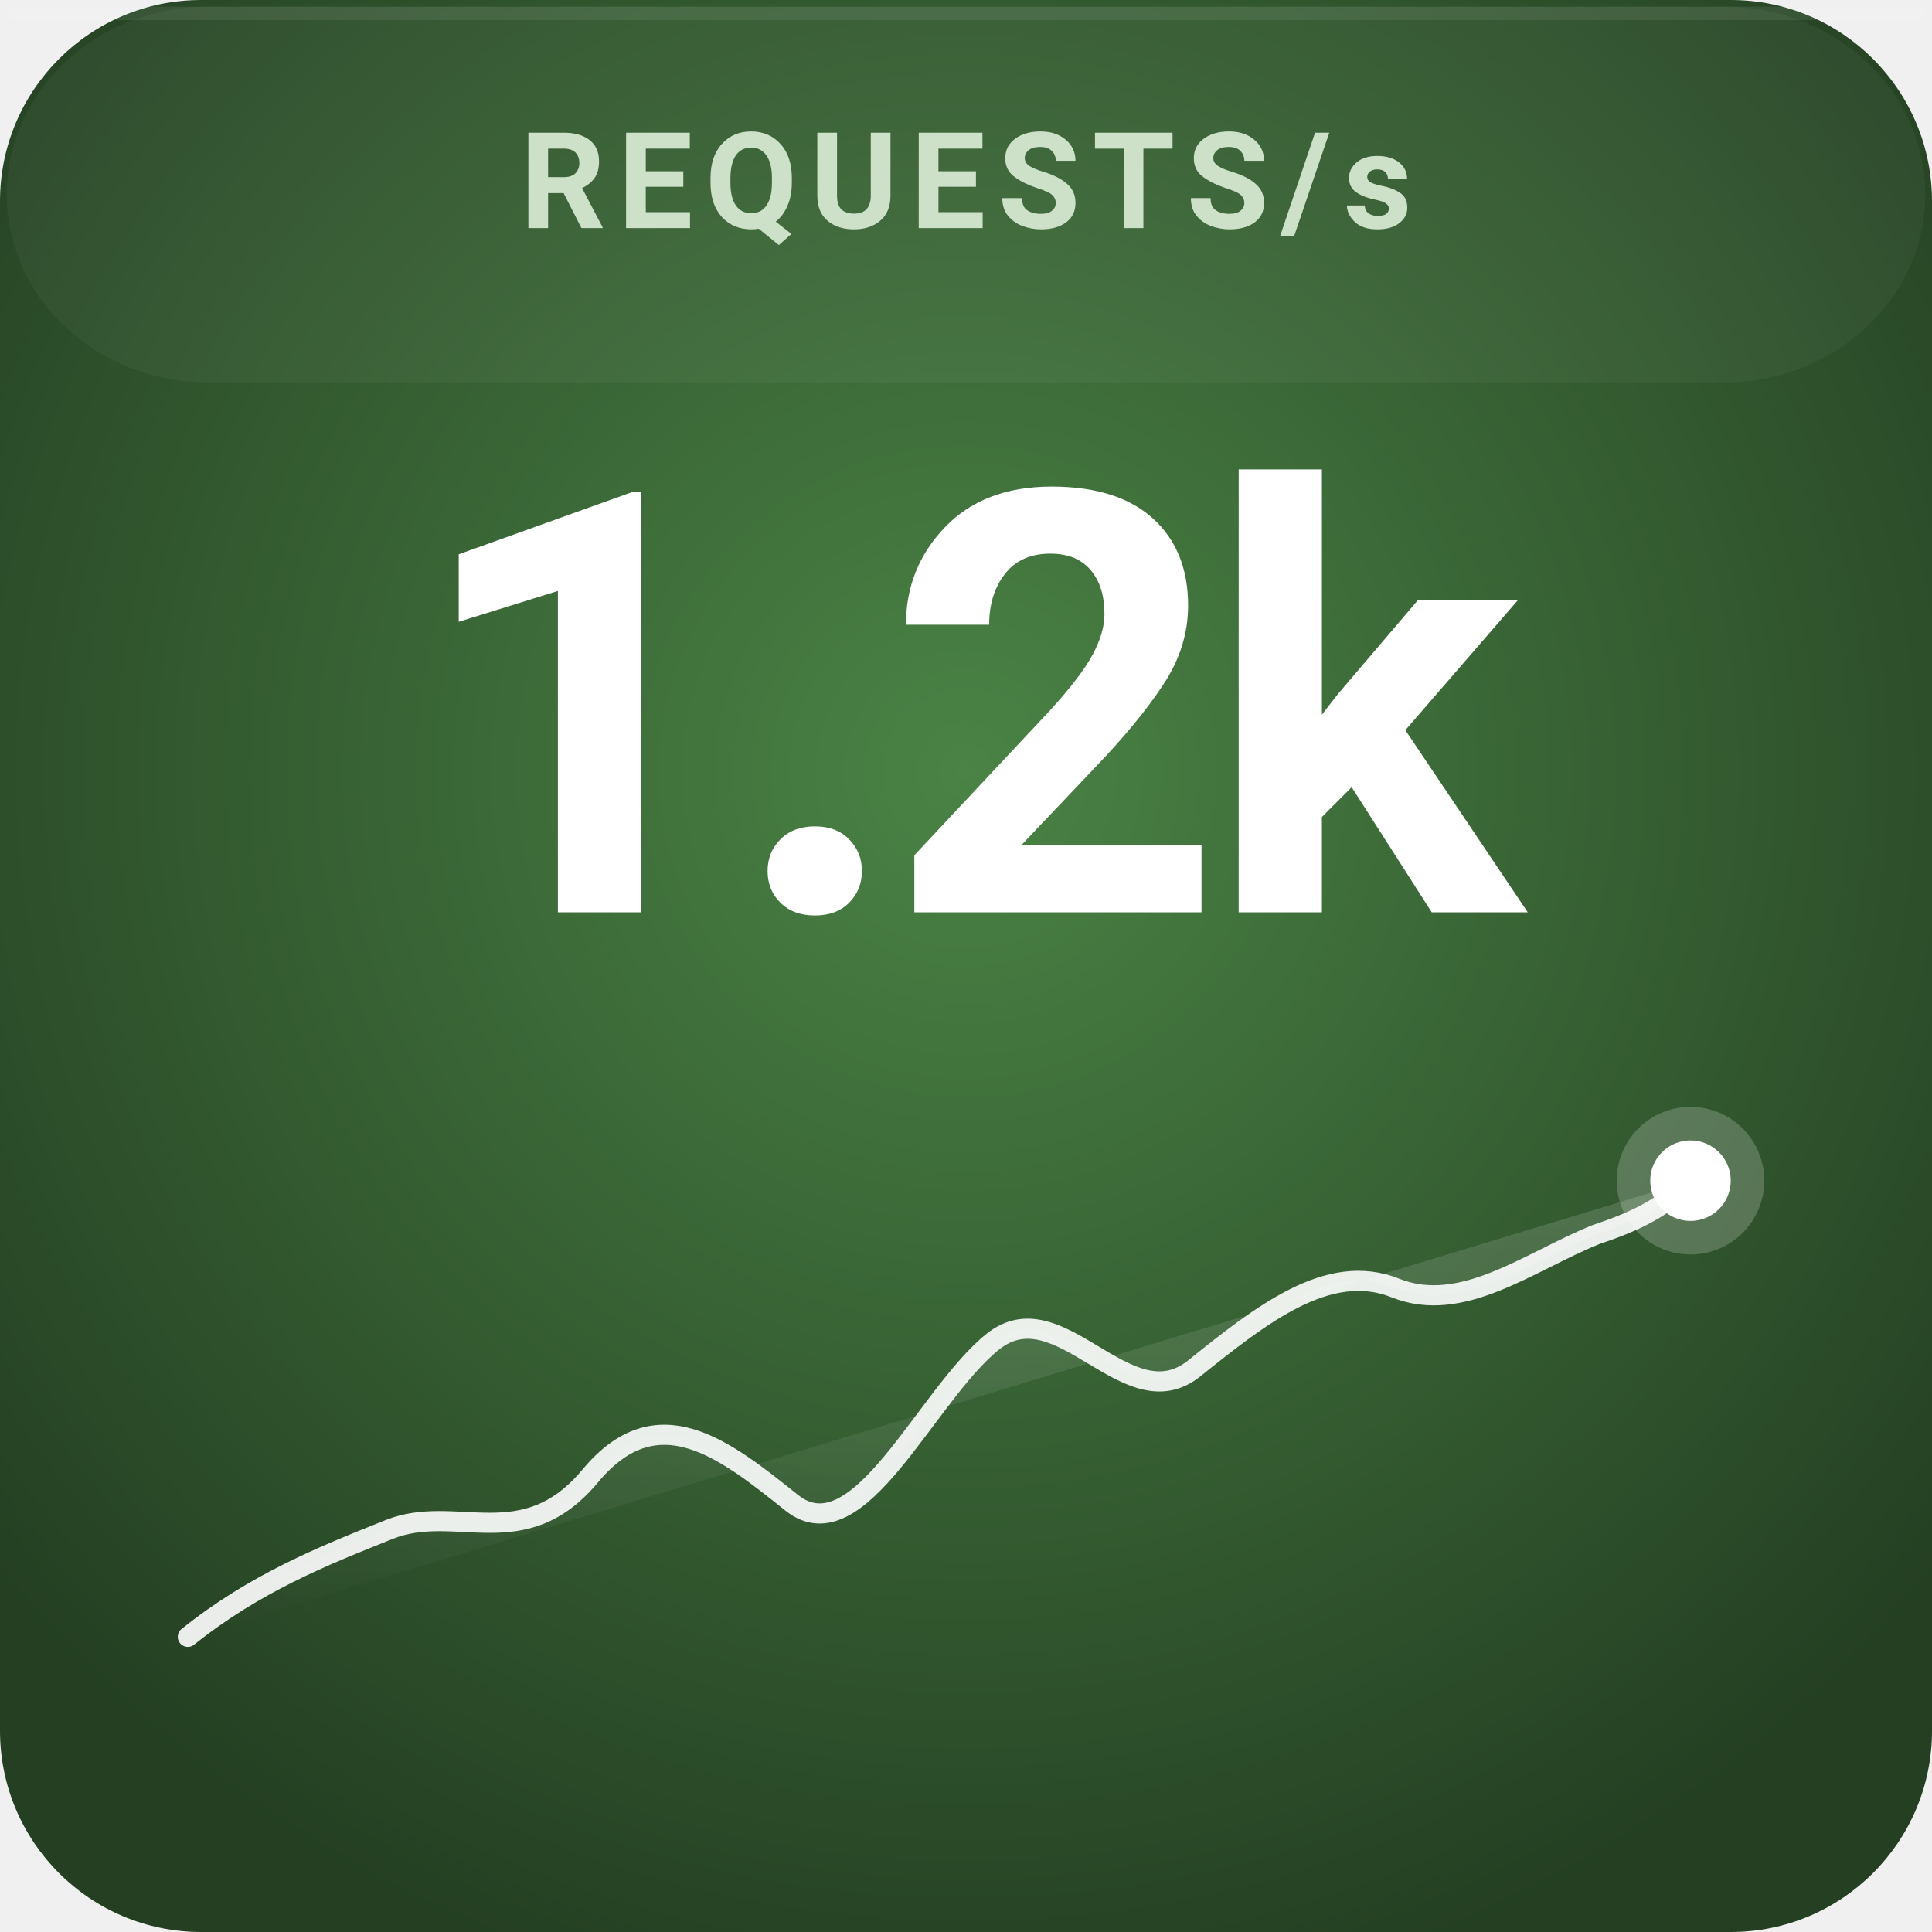
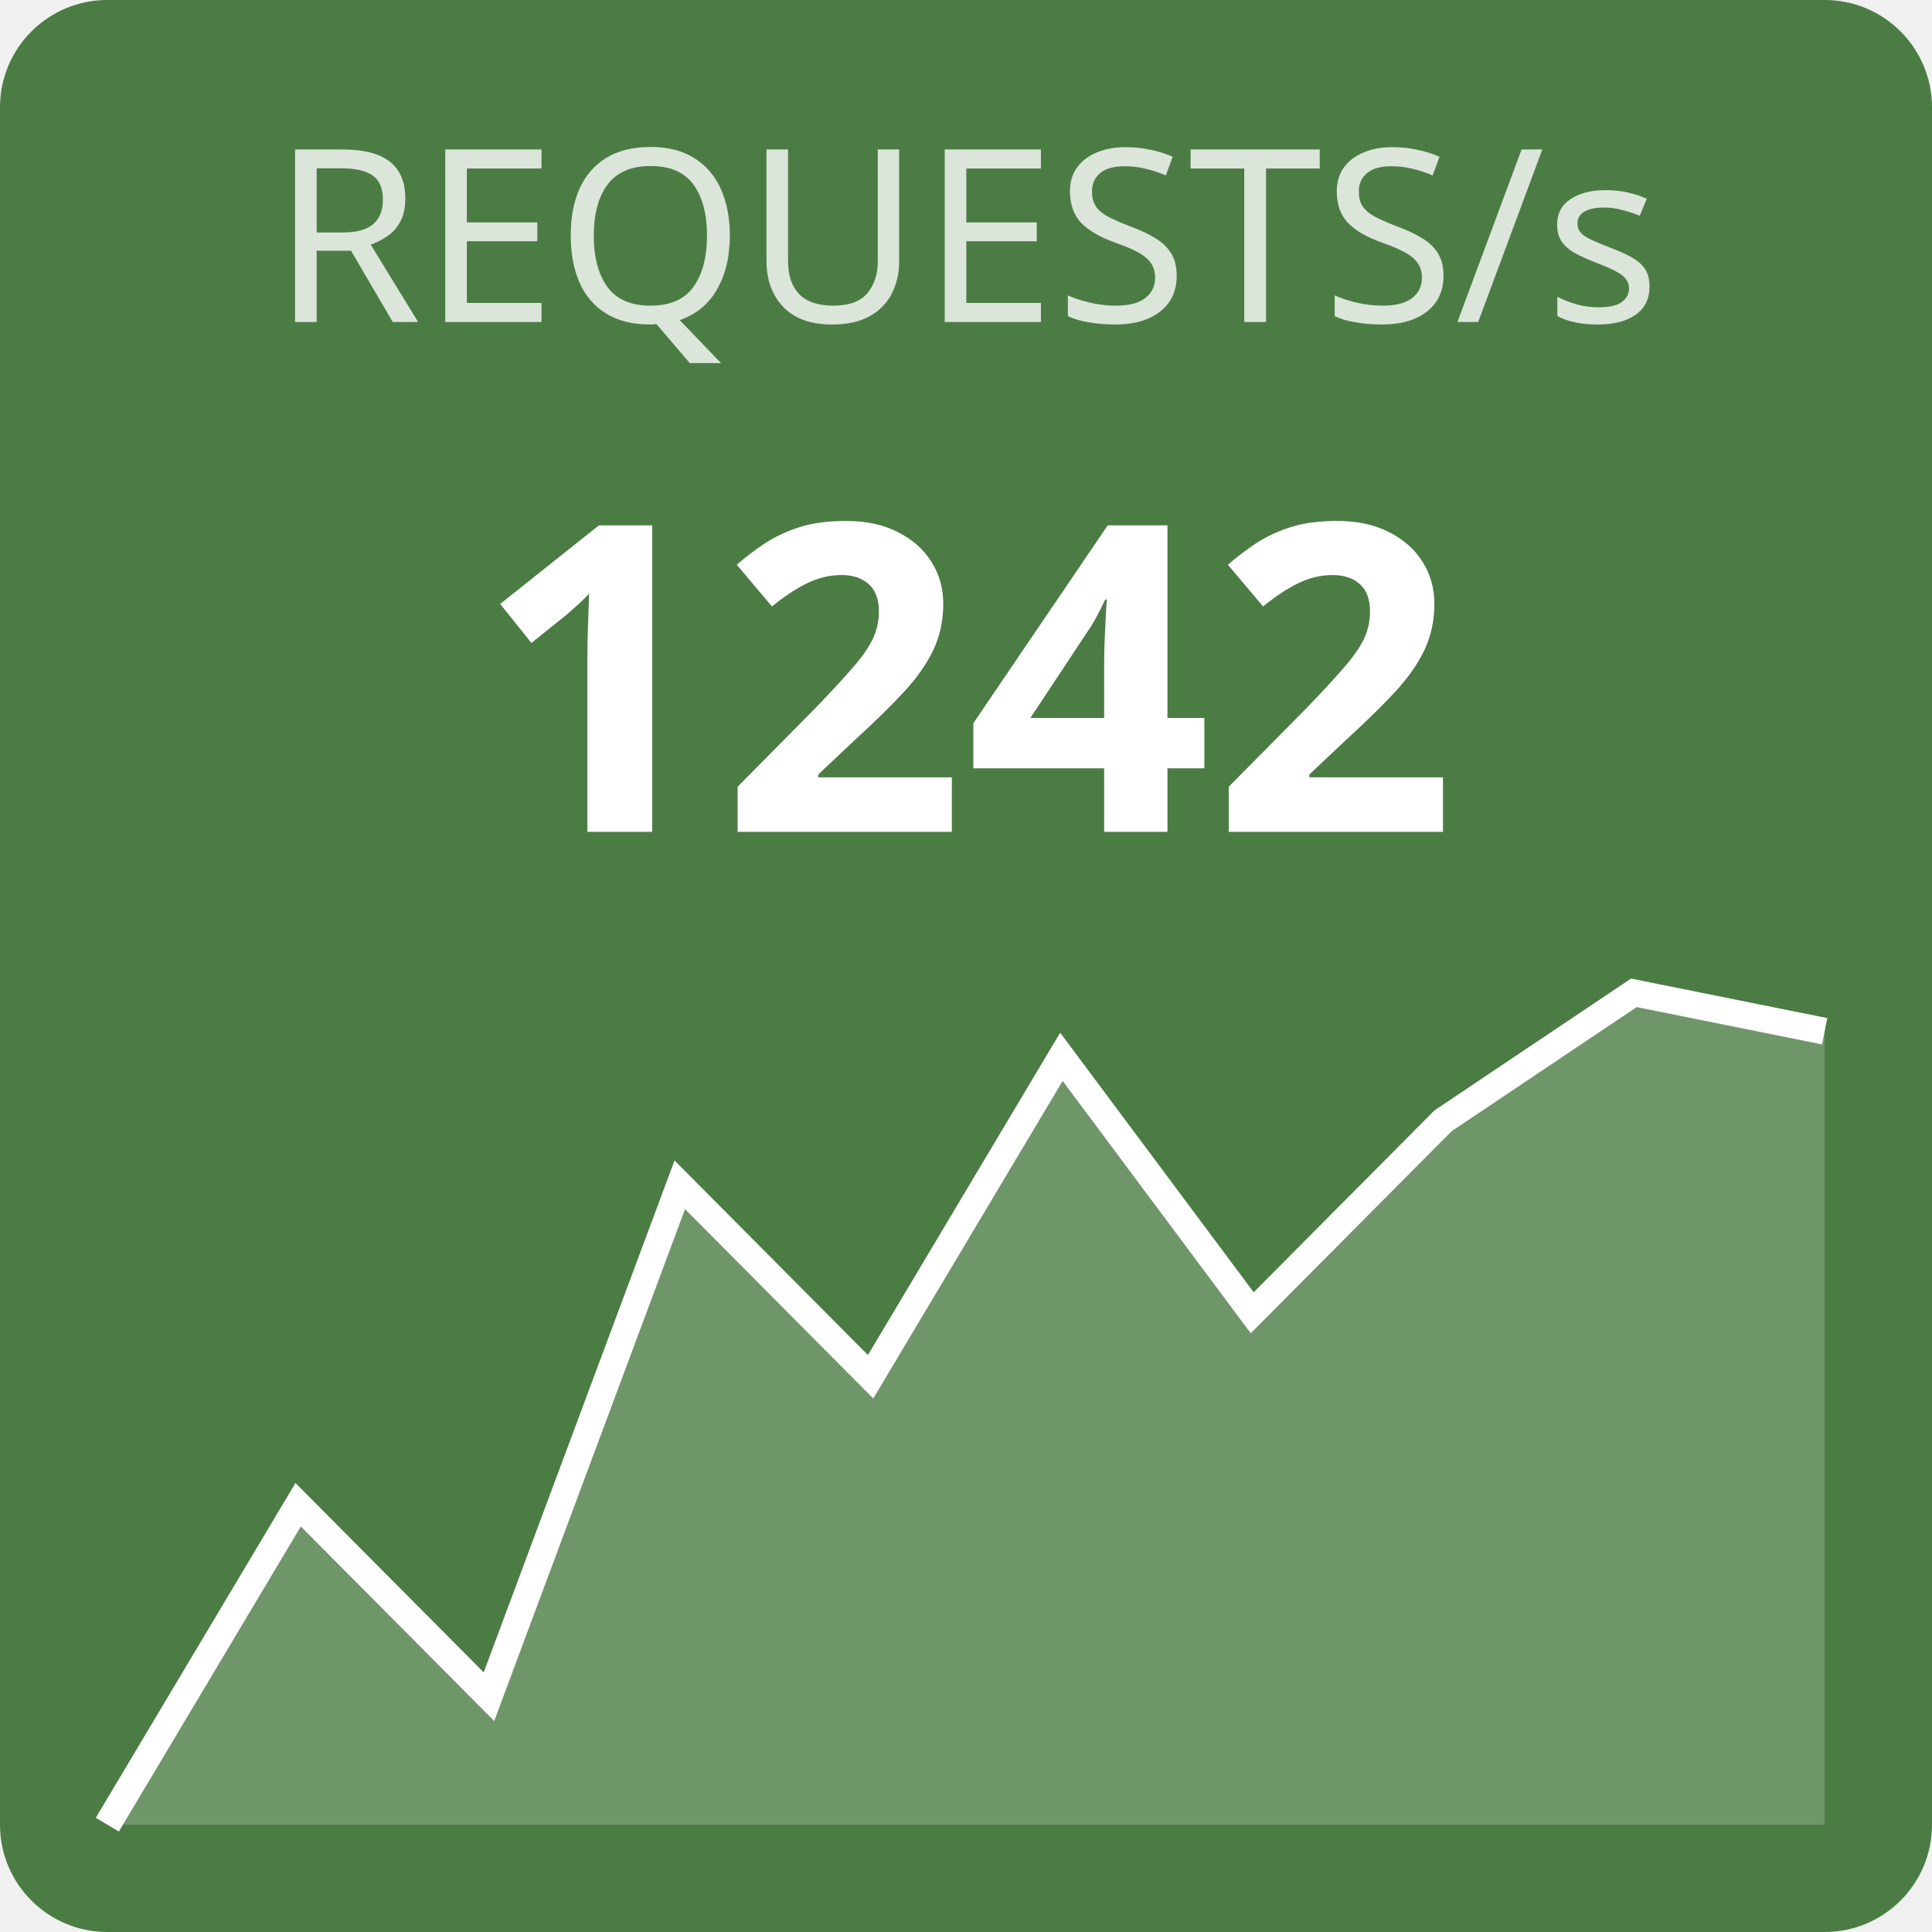
- <svg xmlns="http://www.w3.org/2000/svg" viewBox="0 0 144 144" width="144" height="144">
-   <defs>
-     <radialGradient id="bg-p" cx="50%" cy="40%" r="65%">
-       <stop offset="0%" stop-color="#4a8345" />
-       <stop offset="100%" stop-color="#243f22" />
-     </radialGradient>
-     <linearGradient id="spark-fill-p" x1="0" y1="0" x2="0" y2="1">
-       <stop offset="0%" stop-color="#fff" stop-opacity="0.15" />
-       <stop offset="100%" stop-color="#fff" stop-opacity="0" />
-     </linearGradient>
-   </defs>
-   <rect width="144" height="144" rx="15" fill="url(#bg-p)" />
-   <rect x="0.5" y="0.5" width="143" height="28" rx="15" fill="rgba(255,255,255,0.04)" stroke="none" />
-   <rect x="0.5" y="0.5" width="143" height="1" rx="0.5" fill="rgba(255,255,255,0.08)" />
-   <text x="72" y="17" text-anchor="middle" fill="#cde0c8" font-family="ui-sans-serif,system-ui,-apple-system,'Segoe UI',Roboto,sans-serif" font-size="10" font-weight="600" letter-spacing="0.09em">REQUESTS/s</text>
-   <text x="72" y="68" text-anchor="middle" fill="#fff" font-family="ui-sans-serif,system-ui,-apple-system,'Segoe UI',Roboto,sans-serif" font-size="44" font-weight="700" letter-spacing="-0.03em">1.2k</text>
-   <path d="M14,122 C19,118 24,116 29,114 C34,112 39,116 44,110 C49,104 54,108 59,112 C64,116 69,104 74,100 C79,96 84,106 89,102 C94,98 99,94 104,96 C109,98 114,94 119,92 C122,91 124,90 126,88" fill="url(#spark-fill-p)" stroke="none" />
-   <path d="M14,122 C19,118 24,116 29,114 C34,112 39,116 44,110 C49,104 54,108 59,112 C64,116 69,104 74,100 C79,96 84,106 89,102 C94,98 99,94 104,96 C109,98 114,94 119,92 C122,91 124,90 126,88" fill="none" stroke="rgba(255,255,255,0.9)" stroke-width="1.5" stroke-linecap="round" stroke-linejoin="round" />
-   <circle cx="126" cy="88" r="3" fill="#fff" />
-   <circle cx="126" cy="88" r="5.5" fill="rgba(255,255,255,0.2)" />
+ <svg xmlns="http://www.w3.org/2000/svg" viewBox="0 0 144 144">
+   <rect width="144" height="144" rx="8" fill="#4b7c44" />
+   <text x="72" y="24" font-family="sans-serif" font-size="18" fill="#ffffff" fill-opacity="0.8" text-anchor="middle">REQUESTS/s</text>
+   <text x="72" y="62" font-family="sans-serif" font-size="32" font-weight="bold" fill="#ffffff" text-anchor="middle">1242</text>
+   <polygon points="8,136 22.222,112.154 36.444,126.462 50.667,88.308 64.889,102.615 79.111,78.769 93.333,97.846 107.556,83.538 121.778,74 136,76.862 136,136 8,136" fill="#ffffff" fill-opacity="0.2" />
+   <path d="M8,136 L22.222,112.154 L36.444,126.462 L50.667,88.308 L64.889,102.615 L79.111,78.769 L93.333,97.846 L107.556,83.538 L121.778,74 L136,76.862" stroke="#ffffff" stroke-width="2" fill="none" />
</svg>
